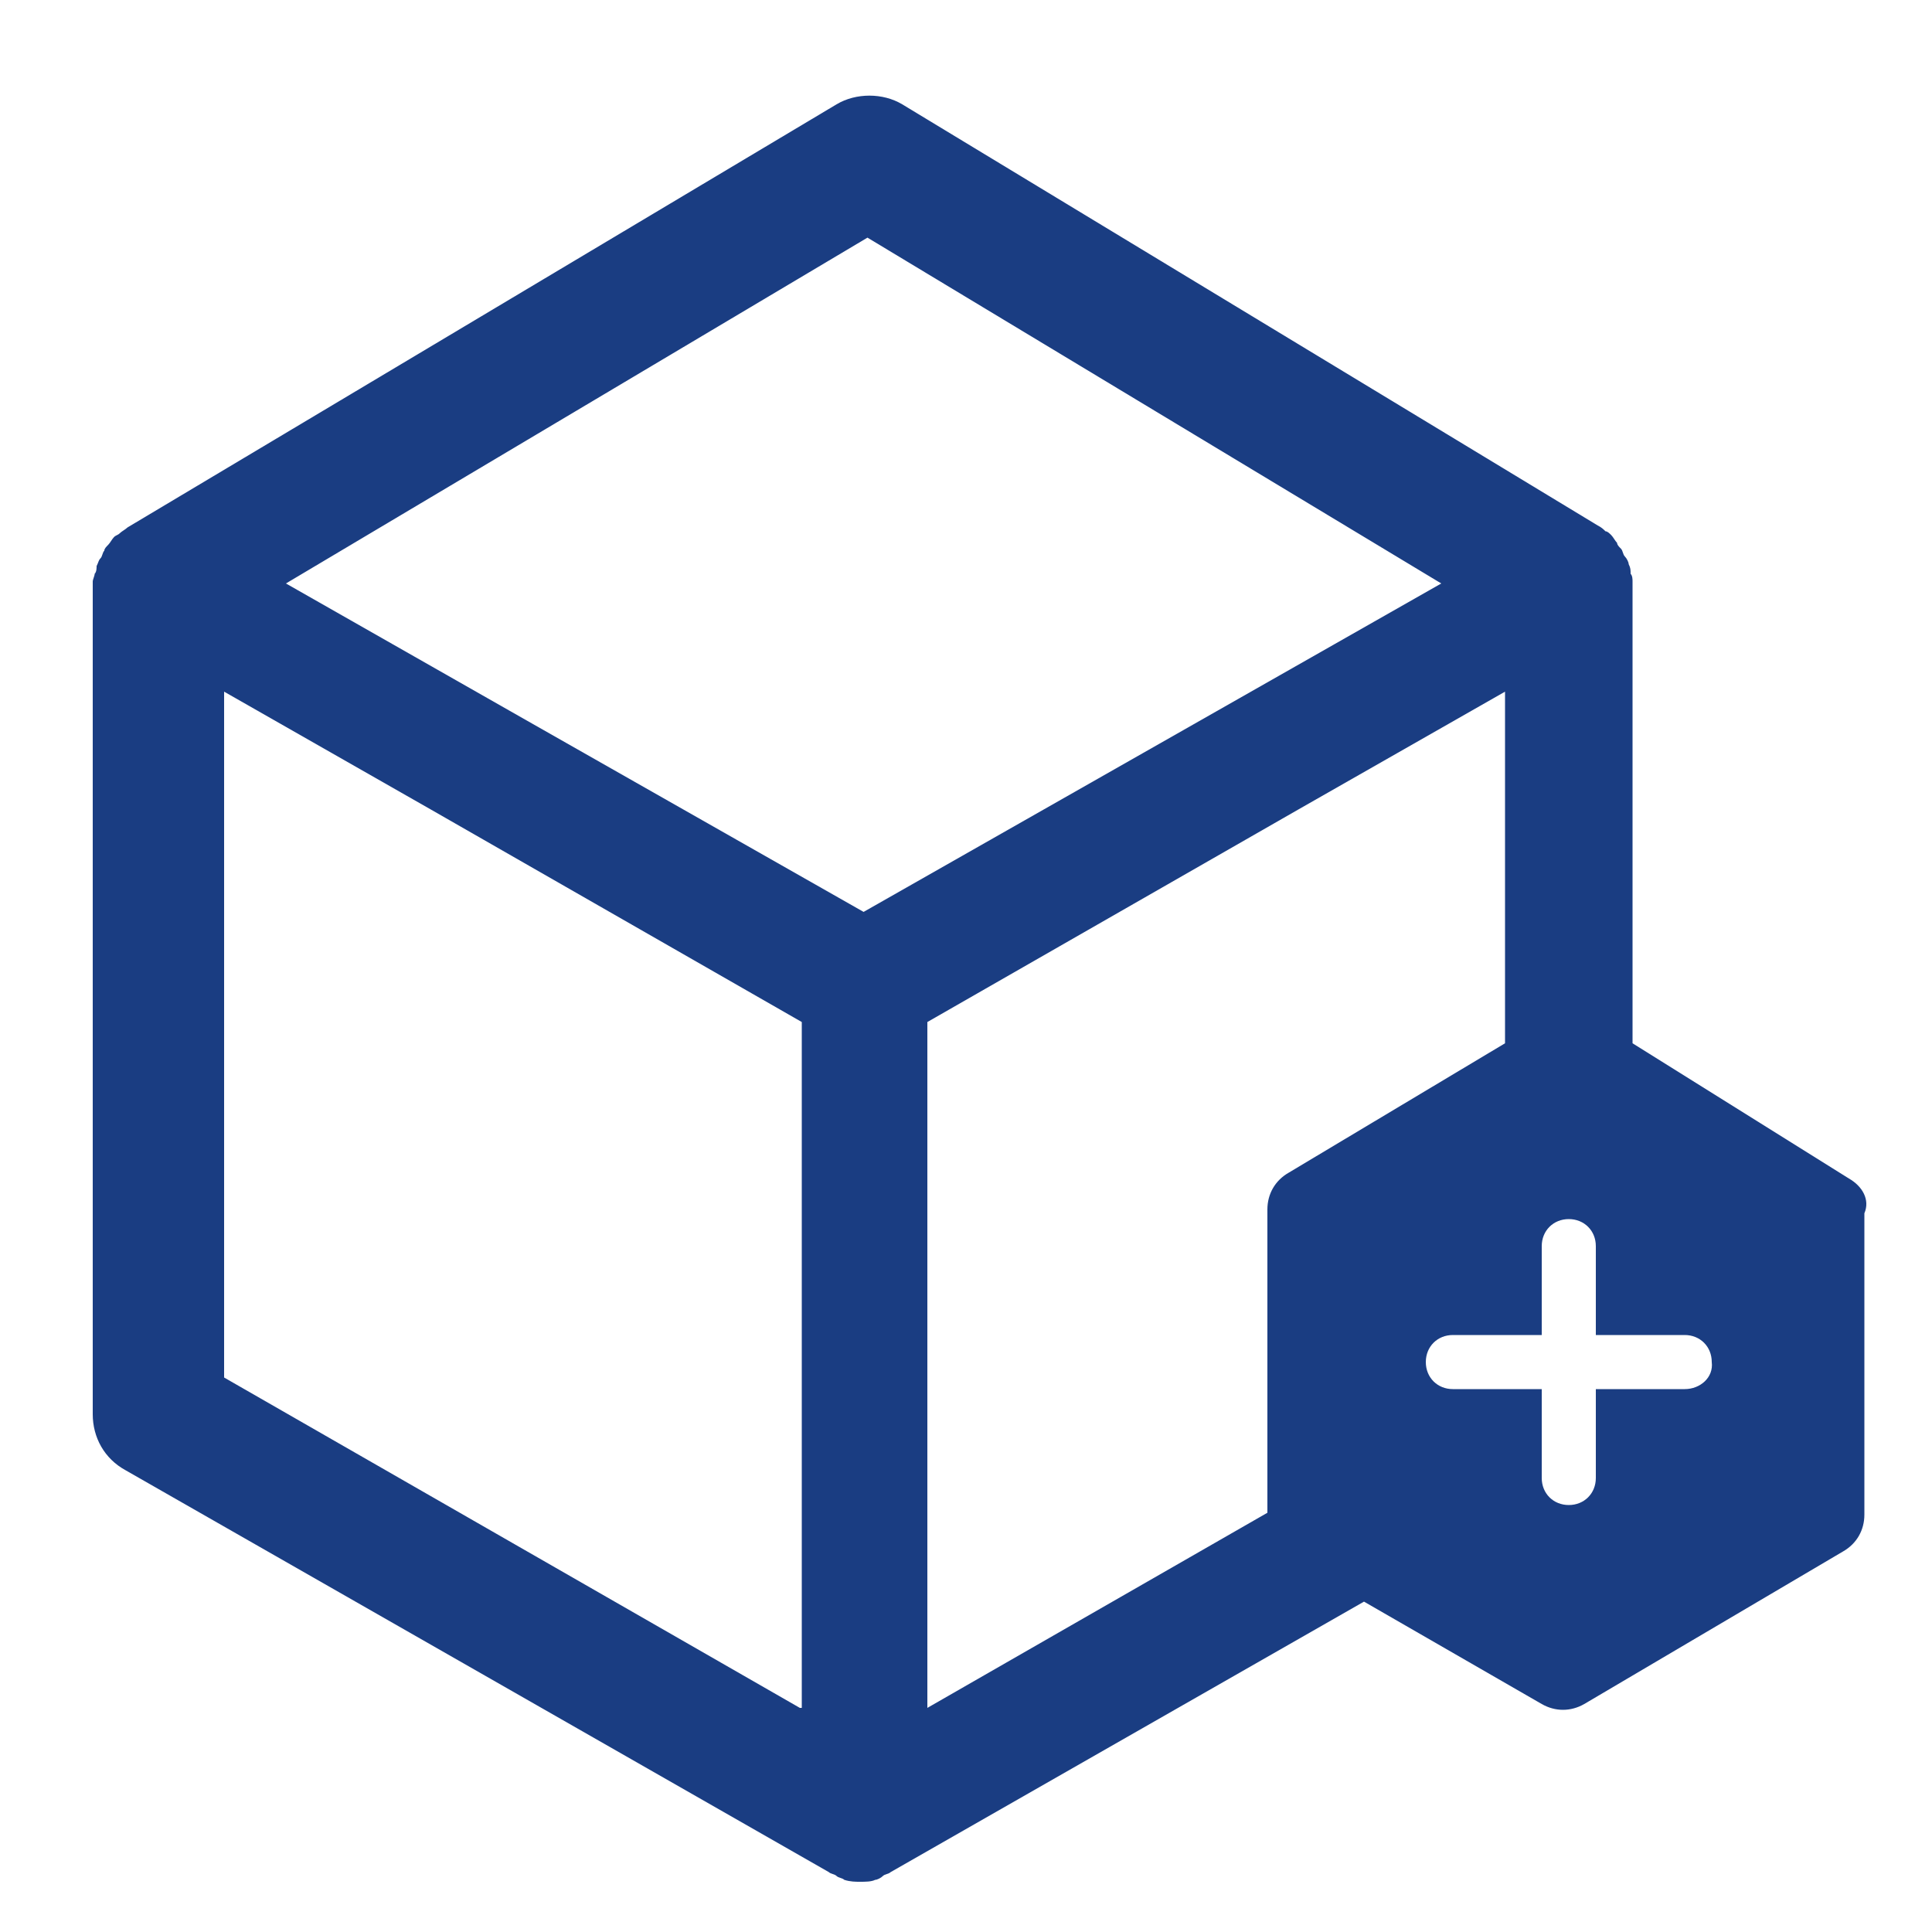
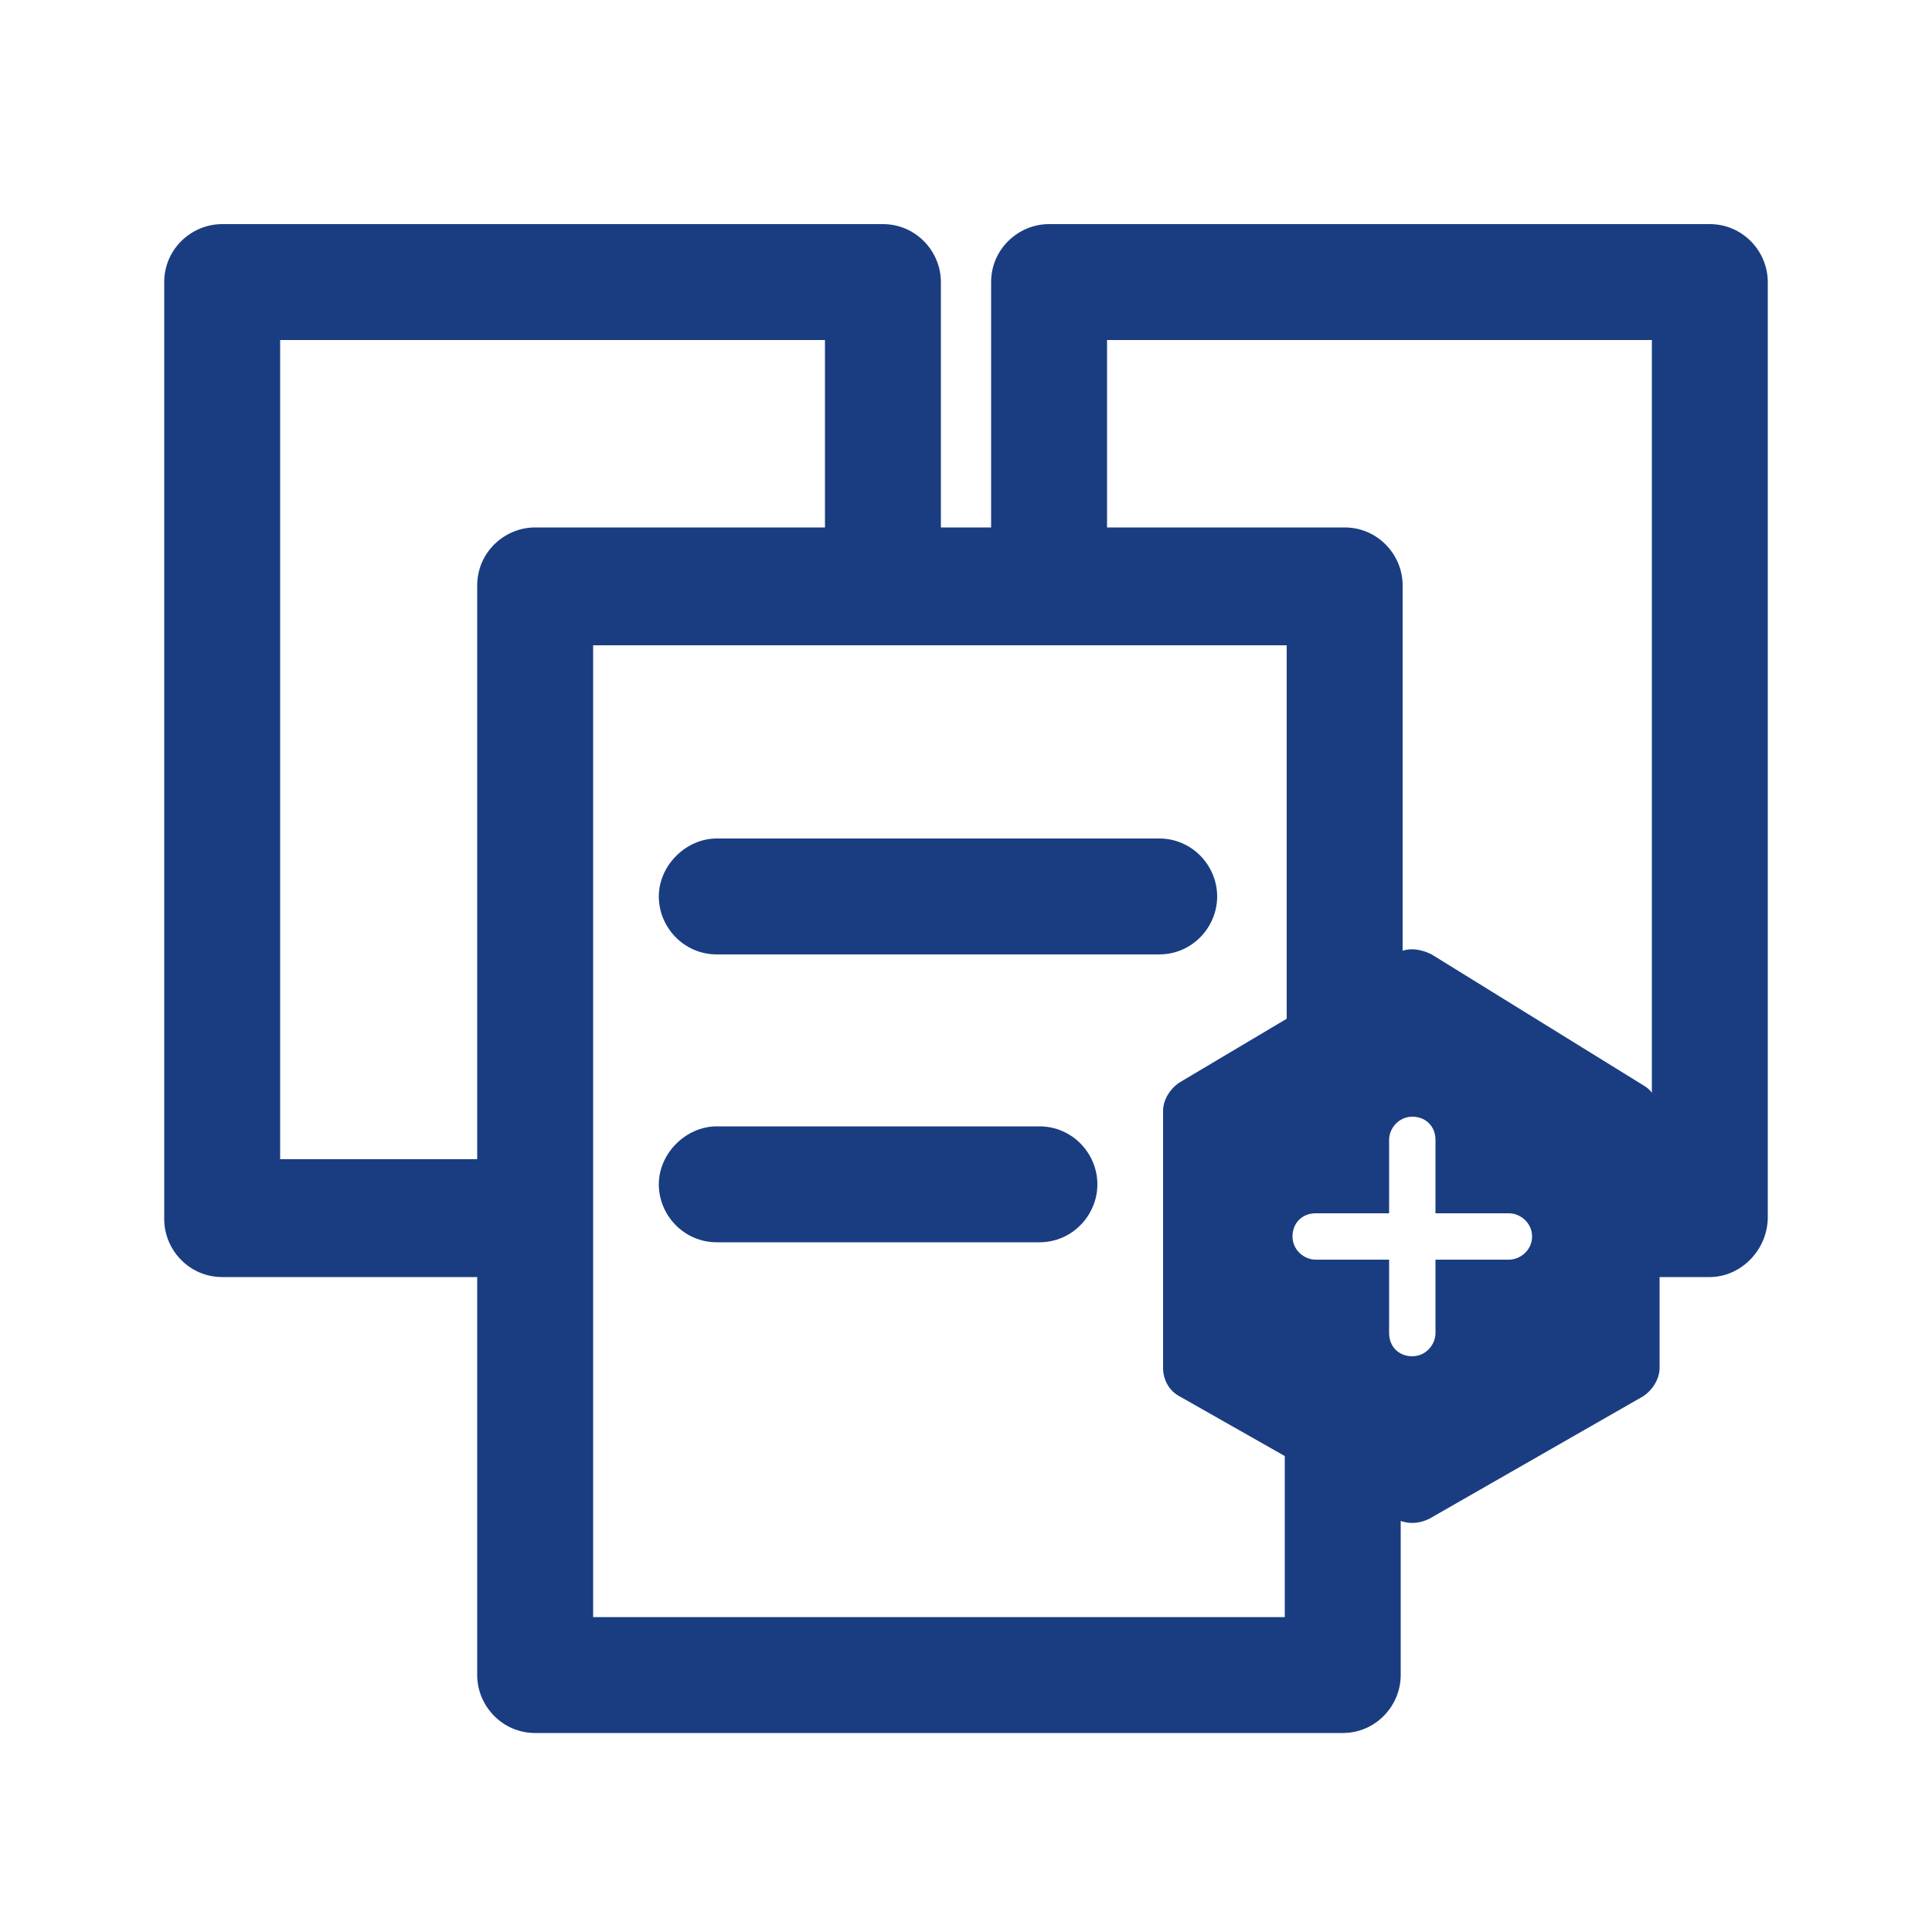
<svg xmlns="http://www.w3.org/2000/svg" version="1.1" id="Layer_1" x="0px" y="0px" viewBox="0 0 100 100" style="enable-background:new 0 0 100 100;" xml:space="preserve">
  <style type="text/css">
- 	.st0{fill-rule:evenodd;clip-rule:evenodd;fill:#1A3D82;}
+ 	.st0{fill:#1A3D82;}
+ 	.st1{fill-rule:evenodd;clip-rule:evenodd;fill:#1A3D82;}
</style>
-   <path class="st0" d="M95.7,61L84.5,54V30.1c0-0.1,0-0.3-0.1-0.4c0-0.2,0-0.3-0.1-0.5c0-0.1-0.1-0.3-0.2-0.4  c-0.1-0.1-0.1-0.3-0.2-0.4c-0.1-0.1-0.2-0.2-0.2-0.3c-0.1-0.1-0.2-0.3-0.3-0.4c-0.1-0.1-0.2-0.2-0.3-0.2c-0.1-0.1-0.2-0.2-0.4-0.3  L46.7,5.4c-1-0.6-2.4-0.6-3.4,0L6.6,27.3c-0.1,0.1-0.3,0.2-0.4,0.3c-0.1,0.1-0.2,0.1-0.3,0.2c-0.1,0.1-0.2,0.3-0.3,0.4  c-0.1,0.1-0.2,0.2-0.2,0.3c-0.1,0.1-0.1,0.3-0.2,0.4c-0.1,0.1-0.1,0.2-0.2,0.4c0,0.1,0,0.3-0.1,0.4c0,0.1-0.1,0.3-0.1,0.4v43.1  c0,1.2,0.6,2.3,1.7,2.9l36.4,20.8c0,0,0,0,0,0c0,0,0,0,0,0l0,0c0.1,0.1,0.3,0.1,0.4,0.2c0.1,0.1,0.3,0.1,0.4,0.2  c0.3,0.1,0.6,0.1,0.8,0.1c0.3,0,0.6,0,0.8-0.1c0.1,0,0.3-0.1,0.4-0.2c0.1-0.1,0.3-0.1,0.4-0.2l0,0c0,0,0,0,0,0c0,0,0,0,0,0l24.5-14  l9.2,5.3c0.7,0.4,1.5,0.4,2.2,0l13.4-7.9c0.7-0.4,1.1-1.1,1.1-1.9V62.8C96.8,62.1,96.4,61.4,95.7,61z M41.4,88.4L11.6,71.3V35.8  l10.7,6.1l19.2,11V88.4z M44.7,47.2l-17.6-10l-12.3-7l30.1-17.9l29.7,17.9L44.7,47.2z M48,52.9l19.2-11l10.7-6.1v18.2l-11.2,6.7  c-0.7,0.4-1.1,1.1-1.1,1.9v15.7L48,88.4V52.9z M87.2,71.9h-4.6v4.6c0,0.8-0.6,1.4-1.4,1.4s-1.4-0.6-1.4-1.4v-4.6h-4.6  c-0.8,0-1.4-0.6-1.4-1.4c0-0.8,0.6-1.4,1.4-1.4h4.6v-4.6c0-0.8,0.6-1.4,1.4-1.4s1.4,0.6,1.4,1.4v4.6h4.6c0.8,0,1.4,0.6,1.4,1.4  C88.7,71.3,88,71.9,87.2,71.9z" />
+   <g>
+     <path class="st0" d="M26.1,66.1H11.5c-1.7,0-3-1.4-3-3V14.6c0-1.7,1.4-3,3-3h34.2c1.7,0,3,1.4,3,3v15.1c0,1.7-1.4,3-3,3s-3-1.4-3-3   V17.6H14.5V60h11.5c1.7,0,3,1.4,3,3S27.8,66.1,26.1,66.1z" />
+   </g>
+   <g>
+     <path class="st0" d="M88.5,66.1h-5.9c-1.7,0-3-1.4-3-3s1.4-3,3-3h2.9V17.6H57.3v10.2c0,1.7-1.4,3-3,3s-3-1.4-3-3V14.6   c0-1.7,1.4-3,3-3h34.2c1.7,0,3,1.4,3,3v48.4C91.5,64.7,90.1,66.1,88.5,66.1z" />
+   </g>
+   <g>
+     <path class="st0" d="M69.5,89.7H27.7c-1.7,0-3-1.4-3-3V30.3c0-1.7,1.4-3,3-3h41.9c1.7,0,3,1.4,3,3v23.9c0,1.7-1.4,3-3,3   c-1.7,0-3-1.4-3-3V33.4H30.7v50.3h35.8v-8.7c0-1.7,1.4-3,3-3c1.7,0,3,1.4,3,3v11.7C72.5,88.3,71.2,89.7,69.5,89.7z" />
+   </g>
+   <g>
+     <path class="st0" d="M60,49.4H37.1c-1.7,0-3-1.4-3-3s1.4-3,3-3H60c1.7,0,3,1.4,3,3S61.7,49.4,60,49.4z" />
+   </g>
+   <g>
+     <path class="st0" d="M53.8,64.3H37.1c-1.7,0-3-1.4-3-3s1.4-3,3-3h16.7c1.7,0,3,1.4,3,3S55.5,64.3,53.8,64.3z" />
+   </g>
+   <g>
+     <g>
+       <path class="st1" d="M85.1,56.2l-11-6.8c-0.6-0.3-1.3-0.4-1.9,0L61.1,56c-0.5,0.3-0.9,0.9-0.9,1.5v13.3c0,0.6,0.3,1.2,0.9,1.5    l11.1,6.3c0.6,0.3,1.2,0.3,1.8,0L85,72.3c0.5-0.3,0.9-0.9,0.9-1.5v-13C85.9,57.1,85.6,56.5,85.1,56.2z M78.1,65.2h-3.8v3.8    c0,0.6-0.5,1.2-1.2,1.2s-1.2-0.5-1.2-1.2v-3.8h-3.8c-0.6,0-1.2-0.5-1.2-1.2s0.5-1.2,1.2-1.2h3.8v-3.8c0-0.6,0.5-1.2,1.2-1.2    s1.2,0.5,1.2,1.2v3.8h3.8c0.6,0,1.2,0.5,1.2,1.2S78.7,65.2,78.1,65.2z" />
+     </g>
+   </g>
</svg>
